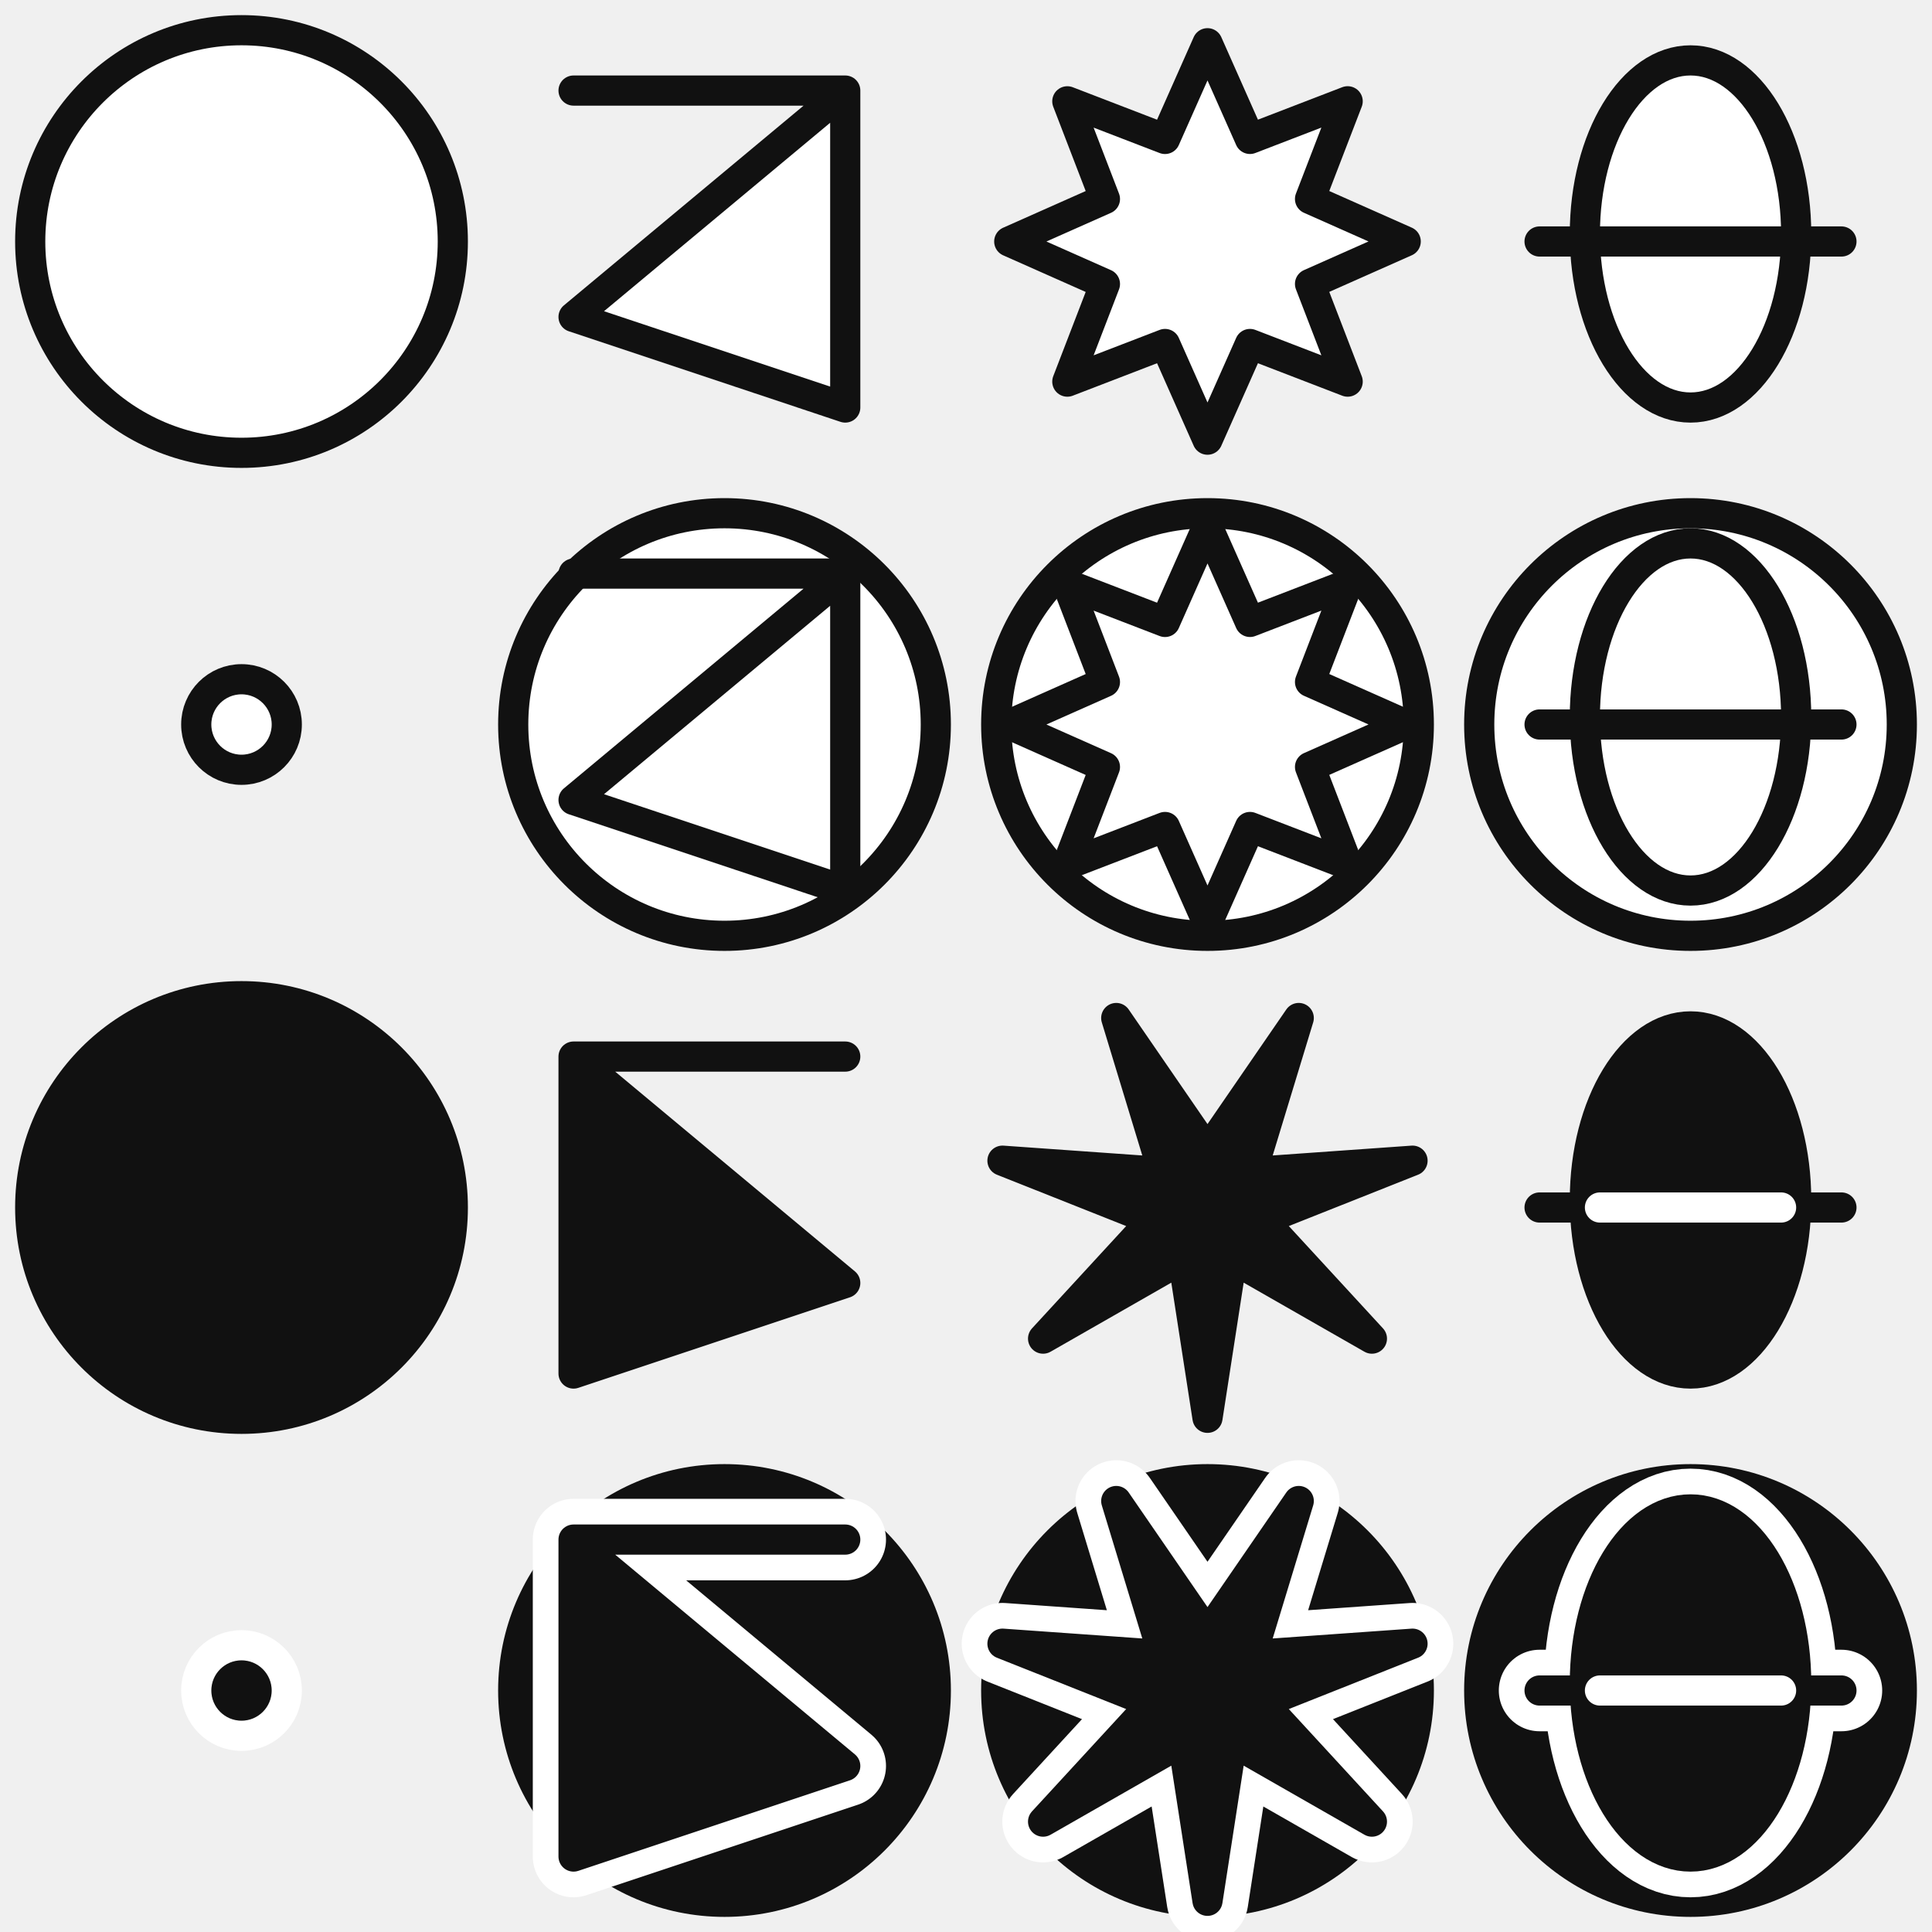
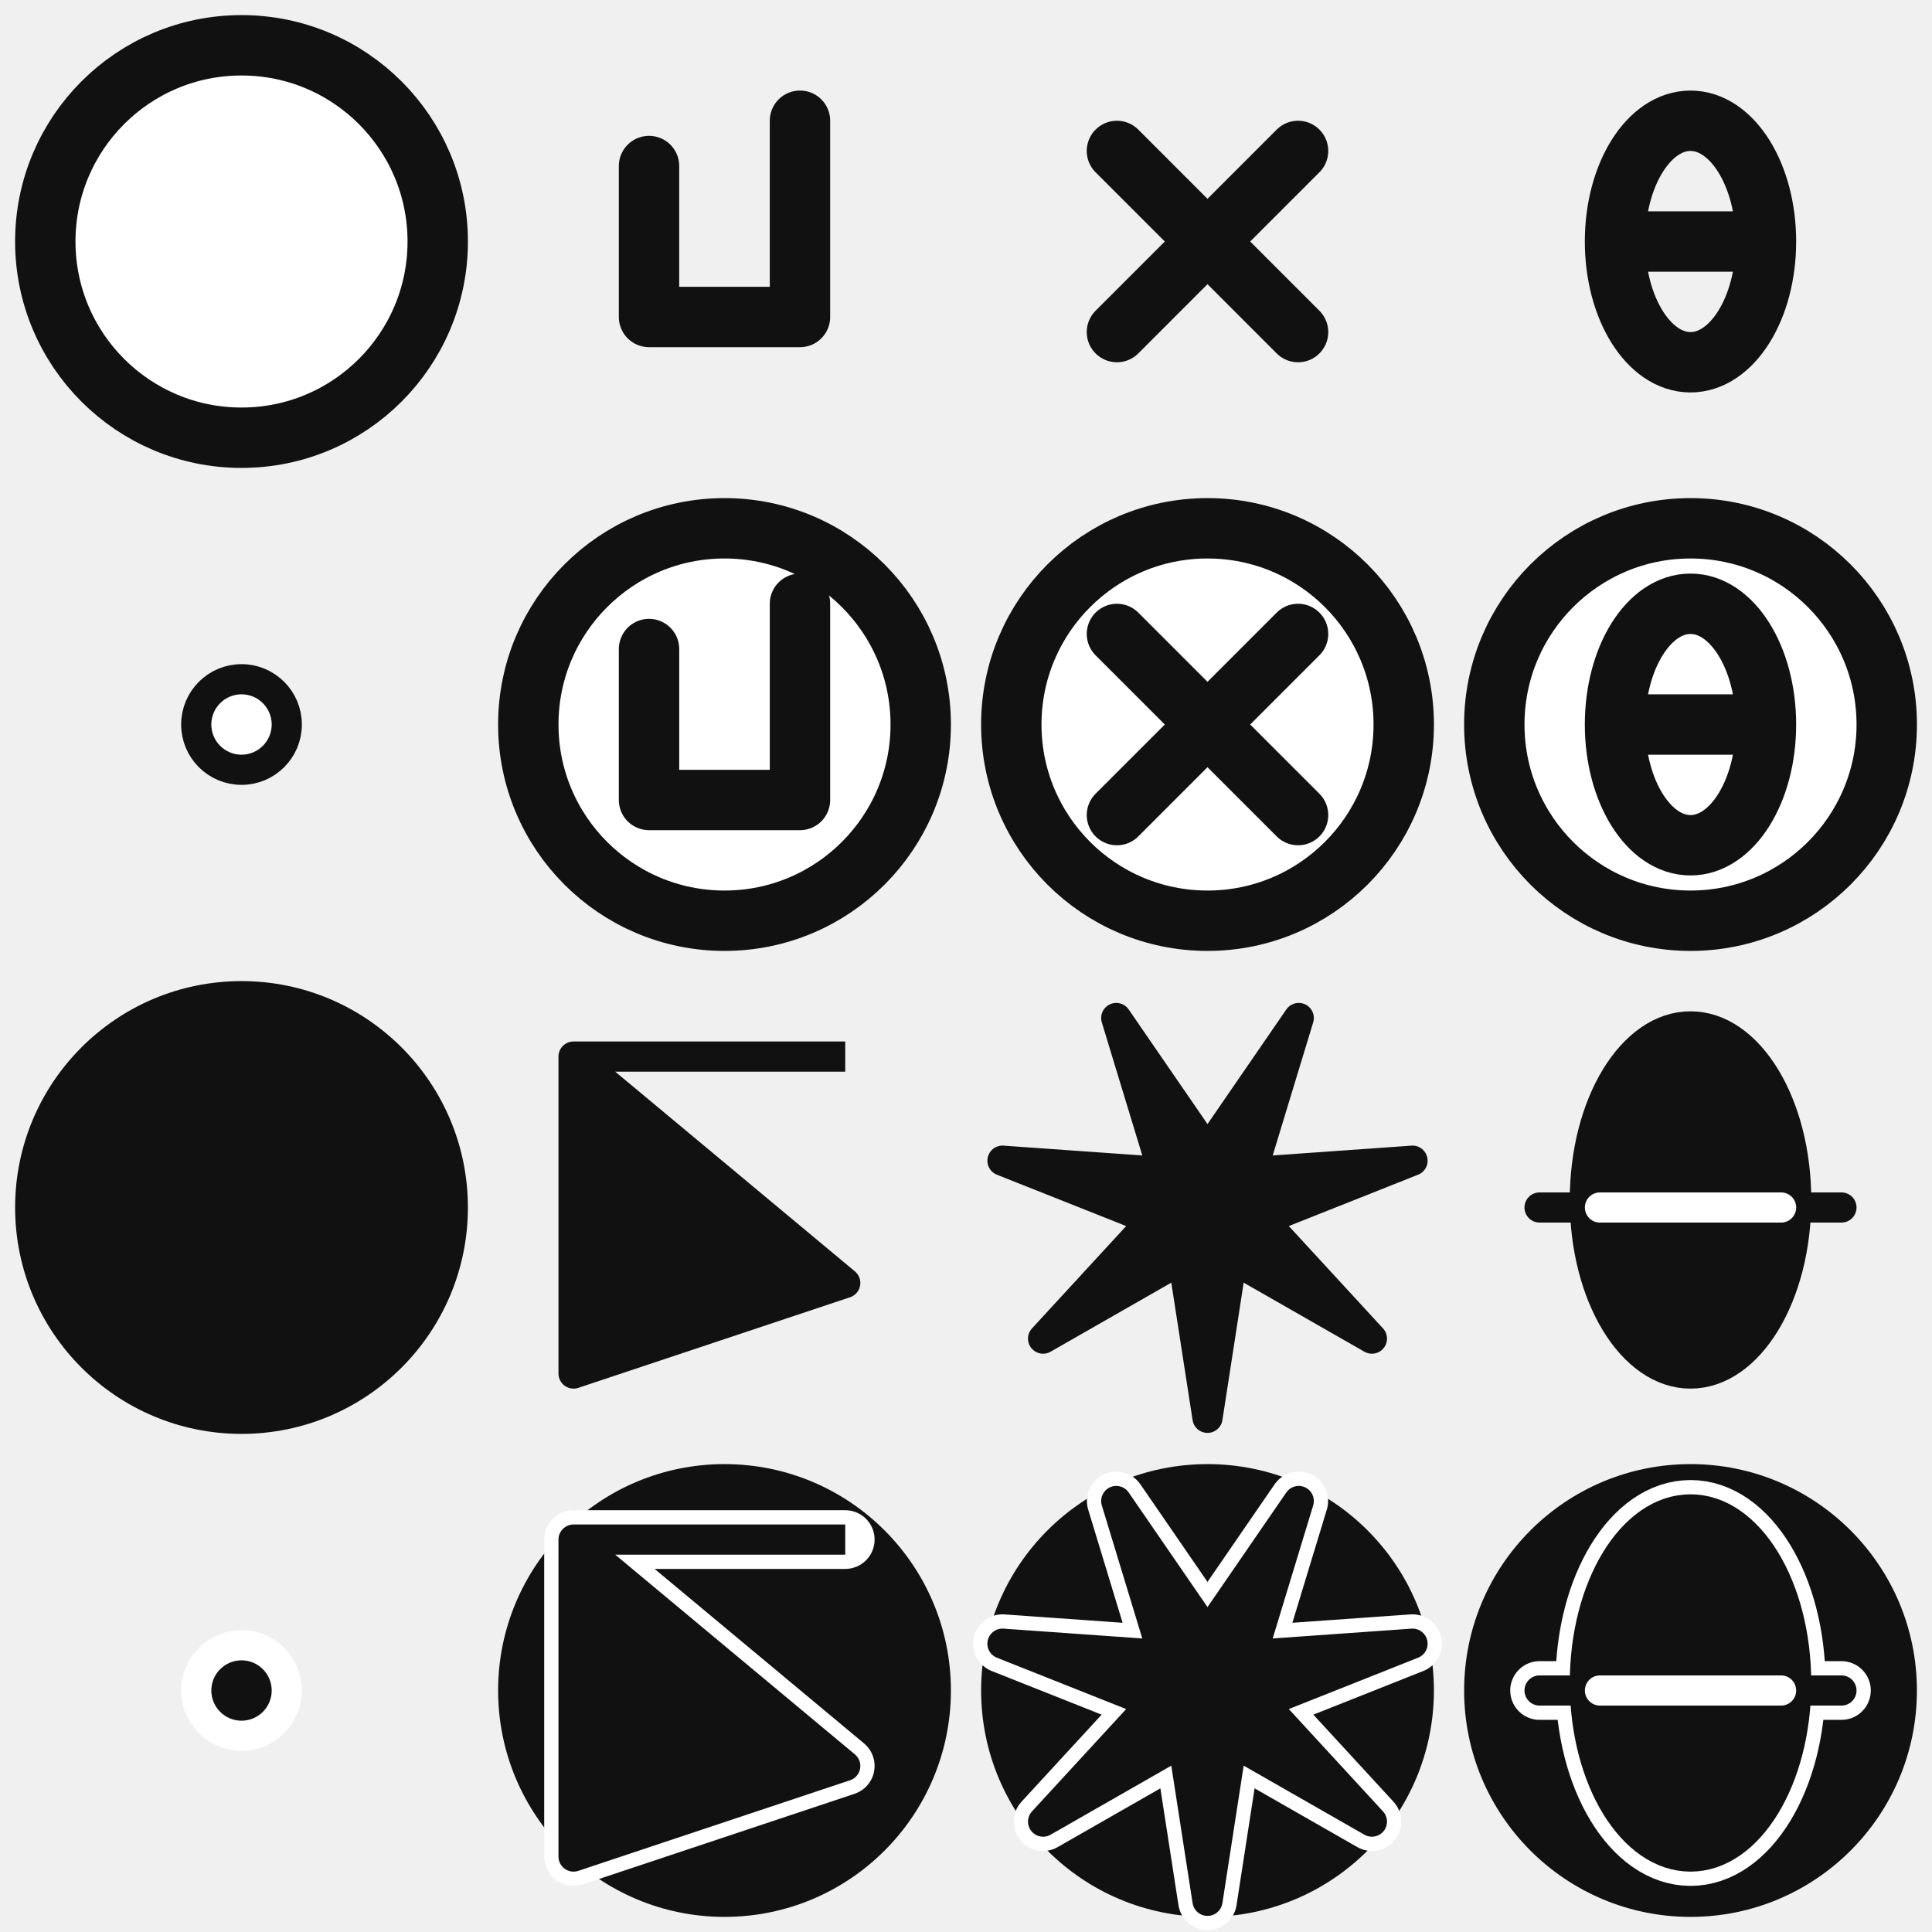
<svg xmlns="http://www.w3.org/2000/svg" xmlns:xlink="http://www.w3.org/1999/xlink" width="256" height="256" viewBox="0 0 67.733 67.733" version="1.1" id="svg1">
  <defs id="defs1">
    <filter style="color-interpolation-filters:sRGB;" height="1.192" width="1.192" y="-0.096" x="-0.096" id="filter101">
      <feGaussianBlur in="SourceAlpha" stdDeviation="0.196" result="blur1" id="feGaussianBlur97" />
      <feComposite in="blur1" in2="SourceGraphic" operator="out" result="composite1" id="feComposite97" />
      <feColorMatrix values="1 0 0 0 0 0 1 0 0 0 0 0 1 0 0 0 0 0 29.286 -1 " result="colormatrix1" id="feColorMatrix97" />
      <feGaussianBlur stdDeviation="0.01" result="blur2" id="feGaussianBlur98" />
      <feComposite in="blur2" in2="blur2" operator="atop" result="composite2" id="feComposite98" />
      <feColorMatrix values="1 0 0 0 0 0 1 0 0 0 0 0 1 0 0 0 0 0 1 -0 " result="colormatrix2" id="feColorMatrix98" />
      <feGaussianBlur stdDeviation="0.107" result="blur3" id="feGaussianBlur99" />
      <feColorMatrix values="1 0 0 0 0 0 1 0 0 0 0 0 1 0 0 0 0 0 5 -1 " result="colormatrix3" id="feColorMatrix99" />
      <feFlood flood-opacity="1" flood-color="rgb(255,255,255)" result="flood" id="feFlood99" />
      <feComposite in="flood" in2="colormatrix3" k2="1" operator="in" result="composite3" id="feComposite99" />
      <feComposite in="SourceGraphic" in2="colormatrix3" operator="out" result="composite4" id="feComposite100" />
      <feComposite in="composite4" in2="composite3" k2="1" k3="1" operator="arithmetic" result="composite5" id="feComposite101" />
    </filter>
    <filter style="color-interpolation-filters:sRGB;" height="1.175" width="1.171" y="-0.088" x="-0.085" id="filter122">
      <feGaussianBlur in="SourceAlpha" stdDeviation="0.196" result="blur1" id="feGaussianBlur118" />
      <feComposite in="blur1" in2="SourceGraphic" operator="out" result="composite1" id="feComposite118" />
      <feColorMatrix values="1 0 0 0 0 0 1 0 0 0 0 0 1 0 0 0 0 0 17.971 -1 " result="colormatrix1" id="feColorMatrix118" />
      <feGaussianBlur stdDeviation="0.01" result="blur2" id="feGaussianBlur119" />
      <feComposite in="blur2" in2="blur2" operator="atop" result="composite2" id="feComposite119" />
      <feColorMatrix values="1 0 0 0 0 0 1 0 0 0 0 0 1 0 0 0 0 0 1 -0 " result="colormatrix2" id="feColorMatrix119" />
      <feGaussianBlur stdDeviation="0.107" result="blur3" id="feGaussianBlur120" />
      <feColorMatrix values="1 0 0 0 0 0 1 0 0 0 0 0 1 0 0 0 0 0 5 -1 " result="colormatrix3" id="feColorMatrix120" />
      <feFlood flood-opacity="1" flood-color="rgb(255,255,255)" result="flood" id="feFlood120" />
      <feComposite in="flood" in2="colormatrix3" k2="1" operator="in" result="composite3" id="feComposite120" />
      <feComposite in="SourceGraphic" in2="colormatrix3" operator="out" result="composite4" id="feComposite121" />
      <feComposite in="composite4" in2="composite3" k2="1" k3="1" operator="arithmetic" result="composite5" id="feComposite122" />
    </filter>
    <filter style="color-interpolation-filters:sRGB;" height="1.199" width="1.216" y="-0.1" x="-0.108" id="filter159">
      <feGaussianBlur in="SourceAlpha" stdDeviation="0.3" result="blur1" id="feGaussianBlur155" />
      <feComposite in="blur1" in2="SourceGraphic" operator="out" result="composite1" id="feComposite155" />
      <feColorMatrix values="1 0 0 0 0 0 1 0 0 0 0 0 1 0 0 0 0 0 74.543 -1 " result="colormatrix1" id="feColorMatrix155" />
      <feGaussianBlur stdDeviation="0.01" result="blur2" id="feGaussianBlur156" />
      <feComposite in="blur2" in2="blur2" operator="atop" result="composite2" id="feComposite156" />
      <feColorMatrix values="1 0 0 0 0 0 1 0 0 0 0 0 1 0 0 0 0 0 1 -0 " result="colormatrix2" id="feColorMatrix156" />
      <feGaussianBlur stdDeviation="0.049" result="blur3" id="feGaussianBlur157" />
      <feColorMatrix values="1 0 0 0 0 0 1 0 0 0 0 0 1 0 0 0 0 0 5 -1 " result="colormatrix3" id="feColorMatrix157" />
      <feFlood flood-opacity="1" flood-color="rgb(255,255,255)" result="flood" id="feFlood157" />
      <feComposite in="flood" in2="colormatrix3" k2="1" operator="in" result="composite3" id="feComposite157" />
      <feComposite in="SourceGraphic" in2="colormatrix3" operator="out" result="composite4" id="feComposite158" />
      <feComposite in="composite4" in2="composite3" k2="1" k3="1" operator="arithmetic" result="composite5" id="feComposite159" />
    </filter>
    <pattern xlink:href="#Strips1_1-4" preserveAspectRatio="xMidYMid" id="pattern77-4" patternTransform="matrix(0.3535534,0.3535534,-0.3535534,0.3535534,0,0)" x="0" y="0" />
    <pattern patternUnits="userSpaceOnUse" width="2" height="10" patternTransform="translate(0,0) scale(2,2)" preserveAspectRatio="xMidYMid" id="Strips1_1-4" style="fill:#000000">
      <rect style="stroke:none" x="0" y="-0.5" width="1" height="11" id="rect134-4" />
    </pattern>
    <pattern xlink:href="#Strips1_1-45" preserveAspectRatio="xMidYMid" id="pattern77-1" patternTransform="matrix(0.3535534,0.3535534,-0.3535534,0.3535534,0,0)" x="0" y="0" />
    <pattern patternUnits="userSpaceOnUse" width="2" height="10" patternTransform="translate(0,0) scale(2,2)" preserveAspectRatio="xMidYMid" id="Strips1_1-45" style="fill:#000000">
      <rect style="stroke:none" x="0" y="-0.5" width="1" height="11" id="rect134-43" />
    </pattern>
    <pattern xlink:href="#Strips1_1-5" preserveAspectRatio="xMidYMid" id="pattern77-9" patternTransform="matrix(0.3535534,0.3535534,-0.3535534,0.3535534,0,0)" x="0" y="0" />
    <pattern patternUnits="userSpaceOnUse" width="2" height="10" patternTransform="translate(0,0) scale(2,2)" preserveAspectRatio="xMidYMid" id="Strips1_1-5" style="fill:#000000">
      <rect style="stroke:none" x="0" y="-0.5" width="1" height="11" id="rect134-3" />
    </pattern>
  </defs>
  <g id="layer1">
    <use x="0" y="0" xlink:href="#ellipse16" id="use78" transform="translate(16.93333,16.93333)" />
    <use x="0" y="0" xlink:href="#use78" id="use79" transform="translate(16.93333)" />
    <use x="0" y="0" xlink:href="#use79" id="use80" transform="translate(16.93333)" />
-     <path style="font-variation-settings:normal;opacity:1;fill:#ffffff;fill-opacity:1;stroke:#ffffff;stroke-width:2.858;stroke-linecap:round;stroke-linejoin:round;stroke-miterlimit:100;stroke-dasharray:none;stroke-dashoffset:0;stroke-opacity:1;stop-color:#000000;stop-opacity:1" d="m 29.633,53.975 h -9.525 l 9.525,7.937 -9.525,3.175 -10e-7,-11.112" id="path89" />
+     <path style="font-variation-settings:normal;opacity:1;fill:#ffffff;fill-opacity:1;stroke:#ffffff;stroke-width:2.058;stroke-linecap:round;stroke-linejoin:round;stroke-miterlimit:100;stroke-dasharray:none;stroke-dashoffset:0;stroke-opacity:1;stop-color:#000000;stop-opacity:1" d="m 29.633,53.975 h -9.525 l 9.525,7.937 -9.525,3.175 -10e-7,-11.112" id="path89" />
    <g id="g90" style="font-variation-settings:normal;opacity:1;fill:#ffffff;fill-opacity:1;stroke:#ffffff;stroke-width:1.958;stroke-linecap:round;stroke-linejoin:round;stroke-miterlimit:100;stroke-dasharray:none;stroke-dashoffset:0;stroke-opacity:1;stop-color:#000000;stop-opacity:1" transform="translate(0,16.93333)">
-       <ellipse style="font-variation-settings:normal;fill:#ffffff;fill-opacity:1;stroke:#ffffff;stroke-width:2.858;stroke-linecap:round;stroke-linejoin:round;stroke-miterlimit:100;stroke-dasharray:none;stroke-dashoffset:0;stroke-opacity:1;stop-color:#000000;stop-opacity:1" id="ellipse89" cx="59.267" cy="42.069" rx="3.704" ry="6.085" />
-       <path style="font-variation-settings:normal;opacity:1;mix-blend-mode:normal;fill:#ffffff;fill-opacity:1;stroke:#ffffff;stroke-width:2.858;stroke-linecap:round;stroke-linejoin:round;stroke-miterlimit:100;stroke-dasharray:none;stroke-dashoffset:0;stroke-opacity:1;stop-color:#000000;stop-opacity:1" d="M 53.975,42.333 H 64.558" id="path90" />
+       <ellipse style="font-variation-settings:normal;fill:#ffffff;fill-opacity:1;stroke:#ffffff;stroke-width:2.058;stroke-linecap:round;stroke-linejoin:round;stroke-miterlimit:100;stroke-dasharray:none;stroke-dashoffset:0;stroke-opacity:1;stop-color:#000000;stop-opacity:1" id="ellipse89" cx="59.267" cy="42.069" rx="3.704" ry="6.085" />
+       <path style="font-variation-settings:normal;opacity:1;mix-blend-mode:normal;fill:#ffffff;fill-opacity:1;stroke:#ffffff;stroke-width:2.058;stroke-linecap:round;stroke-linejoin:round;stroke-miterlimit:100;stroke-dasharray:none;stroke-dashoffset:0;stroke-opacity:1;stop-color:#000000;stop-opacity:1" d="M 53.975,42.333 H 64.558" id="path90" />
    </g>
-     <path style="font-variation-settings:normal;opacity:1;fill:#ffffff;fill-opacity:1;stroke:#ffffff;stroke-width:2.858;stroke-linecap:round;stroke-linejoin:round;stroke-miterlimit:100;stroke-dasharray:none;stroke-dashoffset:0;stroke-opacity:1;stop-color:#000000;stop-opacity:1" id="path91" d="m 42.333,49.706 -0.864,-5.579 -4.9,2.803 3.823,-4.154 -5.247,-2.084 5.632,0.399 -1.643,-5.401 3.199,4.652 3.199,-4.652 -1.643,5.401 5.632,-0.399 -5.247,2.084 3.823,4.154 -4.901,-2.803 z" transform="translate(0,16.93333)" />
+     <path style="font-variation-settings:normal;opacity:1;fill:#ffffff;fill-opacity:1;stroke:#ffffff;stroke-width:2.058;stroke-linecap:round;stroke-linejoin:round;stroke-miterlimit:100;stroke-dasharray:none;stroke-dashoffset:0;stroke-opacity:1;stop-color:#000000;stop-opacity:1" id="path91" d="m 42.333,49.706 -0.864,-5.579 -4.9,2.803 3.823,-4.154 -5.247,-2.084 5.632,0.399 -1.643,-5.401 3.199,4.652 3.199,-4.652 -1.643,5.401 5.632,-0.399 -5.247,2.084 3.823,4.154 -4.901,-2.803 z" transform="translate(0,16.93333)" />
    <circle style="fill:none;fill-opacity:1;stroke:#111111;stroke-width:0.529;stroke-linecap:round;stroke-linejoin:round;stroke-miterlimit:10.3;stroke-opacity:1" id="path23" cx="-22.225" cy="9.525" r="1.058" />
    <circle style="fill:none;fill-opacity:1;stroke:#111111;stroke-width:0.529;stroke-linecap:round;stroke-linejoin:round;stroke-miterlimit:10.3;stroke-opacity:1" id="path24" cx="-22.225" cy="9.525" r="2.117" />
    <ellipse style="fill:#ffffff;fill-opacity:1;stroke:#111111;stroke-width:1.058;stroke-linecap:round;stroke-linejoin:round;stroke-miterlimit:100;stroke-dasharray:none;stroke-opacity:1" id="path14" cx="8.467" cy="25.4" rx="1.587" ry="1.587" />
    <ellipse style="fill:#111111;fill-opacity:1;stroke:#ffffff;stroke-width:1.058;stroke-linecap:round;stroke-linejoin:round;stroke-miterlimit:100;stroke-dasharray:none;stroke-opacity:1" id="path15" cx="8.467" cy="59.267" rx="1.587" ry="1.587" />
-     <circle style="fill:#ffffff;fill-opacity:1;stroke:#111111;stroke-width:1.058;stroke-linecap:round;stroke-linejoin:round;stroke-miterlimit:100;stroke-dasharray:none;stroke-opacity:1" id="path16" cx="8.467" cy="8.467" r="7.408" />
+     <circle style="fill:#ffffff;fill-opacity:1;stroke:#111111;stroke-width:2.117;stroke-linecap:round;stroke-linejoin:round;stroke-miterlimit:100;stroke-dasharray:none;stroke-opacity:1" id="path16" cx="8.467" cy="8.467" r="6.879" />
    <circle style="fill:#111111;fill-opacity:1;stroke:#111111;stroke-width:1.058;stroke-linecap:round;stroke-linejoin:round;stroke-miterlimit:100;stroke-dasharray:none;stroke-opacity:1" id="ellipse16" cy="42.333" cx="8.467" r="7.408" />
-     <path style="fill:#111111;fill-opacity:1;stroke:#111111;stroke-width:1.058;stroke-linecap:round;stroke-linejoin:round;stroke-miterlimit:100;stroke-dasharray:none;stroke-opacity:1;font-variation-settings:normal;opacity:1;vector-effect:none;stroke-dashoffset:0;-inkscape-stroke:none;stop-color:#000000;stop-opacity:1" d="m 29.633,37.042 h -9.525 l 9.525,7.937 -9.525,3.175 -10e-7,-11.112" id="path65" />
+     <path style="fill:#111111;fill-opacity:1;stroke:#111111;stroke-width:1.058;stroke-linecap:butt;stroke-linejoin:round;stroke-miterlimit:100;stroke-dasharray:none;stroke-opacity:1;font-variation-settings:normal;opacity:1;vector-effect:none;stroke-dashoffset:0;-inkscape-stroke:none;stop-color:#000000;stop-opacity:1" d="m 29.633,37.042 h -9.525 l 9.525,7.937 -9.525,3.175 -10e-7,-11.112" id="path65" />
    <g id="g71" style="font-variation-settings:normal;opacity:1;vector-effect:none;fill:#111111;fill-opacity:1;stroke:#111111;stroke-width:1.058;stroke-linecap:round;stroke-linejoin:round;stroke-miterlimit:100;stroke-dasharray:none;stroke-dashoffset:0;stroke-opacity:1;-inkscape-stroke:none;stop-color:#000000;stop-opacity:1">
      <ellipse style="fill:#111111;fill-opacity:1;stroke:#111111;stroke-width:1.058;stroke-linecap:round;stroke-linejoin:round;stroke-miterlimit:100;stroke-dasharray:none;stroke-opacity:1;font-variation-settings:normal;vector-effect:none;stroke-dashoffset:0;-inkscape-stroke:none;stop-color:#000000;stop-opacity:1" id="path69" cx="59.267" cy="42.069" rx="3.704" ry="6.085" />
      <path style="opacity:1;mix-blend-mode:normal;fill:#111111;fill-opacity:1;stroke:#111111;stroke-width:1.058;stroke-linecap:round;stroke-linejoin:round;stroke-miterlimit:100;stroke-dasharray:none;stroke-opacity:1;font-variation-settings:normal;vector-effect:none;stroke-dashoffset:0;-inkscape-stroke:none;stop-color:#000000;stop-opacity:1" d="M 53.975,42.333 H 64.558" id="path70" />
      <path style="font-variation-settings:normal;opacity:1;fill:#111111;fill-opacity:1;stroke:#ffffff;stroke-width:1.058;stroke-linecap:round;stroke-linejoin:round;stroke-miterlimit:100;stroke-dasharray:none;stroke-dashoffset:0;stroke-opacity:1" d="m 56.092,42.333 h 6.35" id="path92" />
    </g>
-     <path style="fill:#ffffff;fill-opacity:1;stroke:#111111;stroke-width:1.058;stroke-linecap:round;stroke-linejoin:round;stroke-miterlimit:100;stroke-dasharray:none;stroke-opacity:1" d="m 20.108,3.175 h 9.525 l -9.525,7.937 9.525,3.175 1e-6,-11.112" id="use70" />
-     <g id="use72" transform="translate(0,-33.86667)" style="fill:#ffffff;fill-opacity:1">
-       <ellipse style="fill:#ffffff;fill-opacity:1;stroke:#111111;stroke-width:1.058;stroke-linecap:round;stroke-linejoin:round;stroke-miterlimit:100;stroke-dasharray:none;stroke-opacity:1" id="ellipse72" cx="59.267" cy="42.069" rx="3.704" ry="6.085" />
-       <path style="opacity:1;mix-blend-mode:normal;fill:#ffffff;fill-opacity:1;stroke:#111111;stroke-width:1.058;stroke-linecap:round;stroke-linejoin:round;stroke-miterlimit:100;stroke-dasharray:none;stroke-opacity:1" d="M 53.975,42.333 H 64.558" id="path72" />
-     </g>
-     <path style="opacity:1;fill:#ffffff;fill-opacity:1;stroke:#111111;stroke-width:1.058;stroke-linecap:round;stroke-linejoin:round;stroke-miterlimit:100;stroke-dasharray:none;stroke-opacity:1" id="path75" d="m 42.333,1.516 1.489,3.354 3.425,-1.319 -1.319,3.425 3.354,1.489 -3.354,1.489 1.319,3.425 -3.425,-1.319 -1.489,3.354 -1.489,-3.354 -3.425,1.319 L 38.737,9.956 35.383,8.467 38.737,6.977 37.419,3.552 40.844,4.871 Z" />
-     <path style="opacity:1;fill:#111111;fill-opacity:1;stroke:#111111;stroke-width:1.058;stroke-linecap:round;stroke-linejoin:round;stroke-miterlimit:100;stroke-dasharray:none;stroke-opacity:1;font-variation-settings:normal;vector-effect:none;stroke-dashoffset:0;-inkscape-stroke:none;stop-color:#000000;stop-opacity:1" id="path76" d="m 42.333,49.706 -0.864,-5.579 -4.9,2.803 3.823,-4.154 -5.247,-2.084 5.632,0.399 -1.643,-5.401 3.199,4.652 3.199,-4.652 -1.643,5.401 5.632,-0.399 -5.247,2.084 3.823,4.154 -4.901,-2.803 z" />
+     <path style="opacity:1;fill:#111111;fill-opacity:1;stroke:#111111;stroke-width:1.058;stroke-linecap:butt;stroke-linejoin:round;stroke-miterlimit:100;stroke-dasharray:none;stroke-opacity:1;font-variation-settings:normal;vector-effect:none;stroke-dashoffset:0;-inkscape-stroke:none;stop-color:#000000;stop-opacity:1" id="path76" d="m 42.333,49.706 -0.864,-5.579 -4.9,2.803 3.823,-4.154 -5.247,-2.084 5.632,0.399 -1.643,-5.401 3.199,4.652 3.199,-4.652 -1.643,5.401 5.632,-0.399 -5.247,2.084 3.823,4.154 -4.901,-2.803 z" />
    <use x="0" y="0" xlink:href="#path65" id="use81" transform="translate(0,16.93333)" />
    <use x="0" y="0" xlink:href="#g71" id="use82" transform="translate(0,16.93333)" />
    <use x="0" y="0" xlink:href="#path76" id="use83" transform="translate(0,16.93333)" />
    <use x="0" y="0" xlink:href="#path16" id="use84" transform="translate(16.93333,16.93333)" />
    <use x="0" y="0" xlink:href="#use84" id="use85" transform="translate(16.93333)" />
    <use x="0" y="0" xlink:href="#use85" id="use86" transform="translate(16.93333)" />
-     <use x="0" y="0" xlink:href="#use70" id="use87" transform="translate(0,16.93333)" />
-     <use x="0" y="0" xlink:href="#use72" id="use88" transform="translate(0,16.93333)" />
-     <use x="0" y="0" xlink:href="#path75" id="use89" transform="translate(0,16.93333)" />
+     <path id="path2" style="fill:#e5b7b7;stroke:#111111;stroke-width:2.117;stroke-linecap:round;stroke-linejoin:round;stroke-miterlimit:30;stroke-dasharray:none;stroke-opacity:1" d="M 45.508,11.642 39.158,5.292 m 0,6.35 6.35,-6.35" />
+     <use x="0" y="0" xlink:href="#path2" id="use3" transform="translate(1.548055e-6,16.93333)" />
+     <path id="path10" style="fill:none;stroke:#111111;stroke-width:2.117;stroke-linecap:round;stroke-linejoin:round;stroke-miterlimit:30;stroke-dasharray:none;stroke-opacity:1" d="m 57.15,8.467 h 4.233 m 0.529,-2e-7 a 2.646,4.233 0 0 1 -2.646,4.233 2.646,4.233 0 0 1 -2.646,-4.233 2.646,4.233 0 0 1 2.646,-4.233 2.646,4.233 0 0 1 2.646,4.233 z" />
+     <use x="0" y="0" xlink:href="#path10" id="use10" transform="translate(0,16.93333)" />
+     <path style="fill:none;stroke:#111111;stroke-width:2.117;stroke-linecap:round;stroke-linejoin:round;stroke-miterlimit:30;stroke-dasharray:none;stroke-opacity:1" d="M 22.754,5.821 V 11.113 h 5.292 V 4.233" id="path11" />
+     <use x="0" y="0" xlink:href="#path11" id="use12" transform="translate(0,16.93333)" />
  </g>
</svg>
